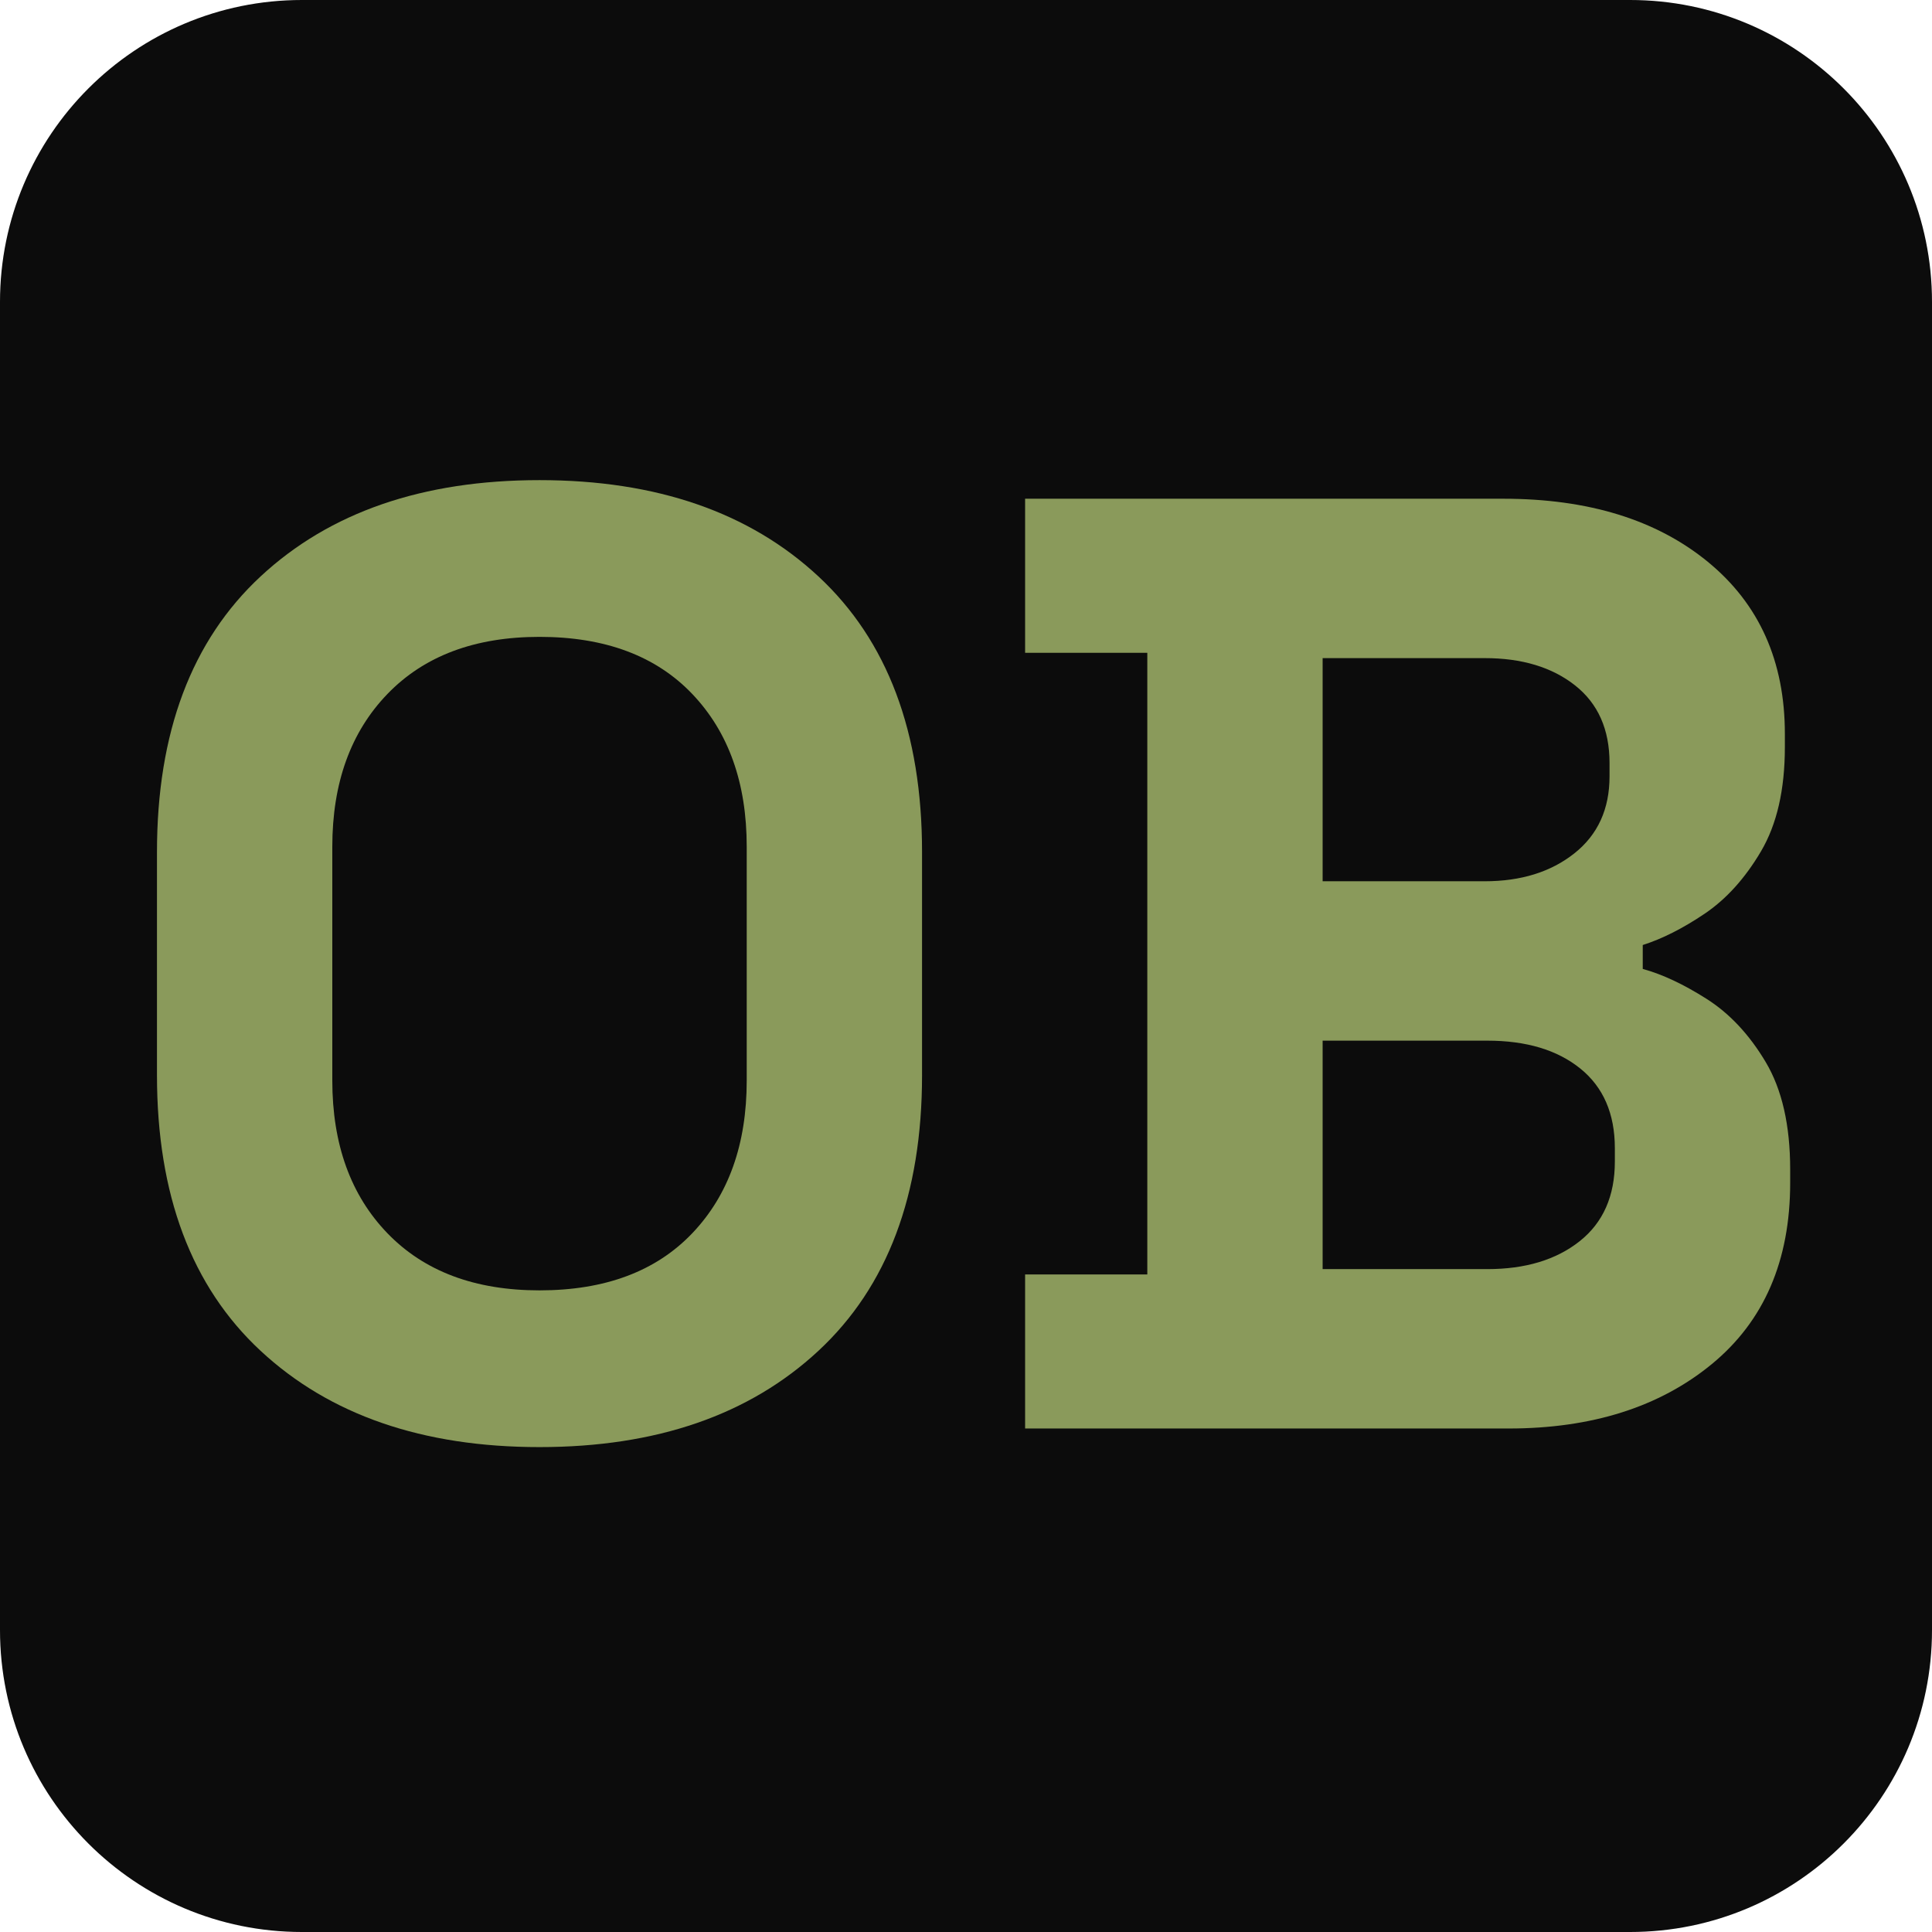
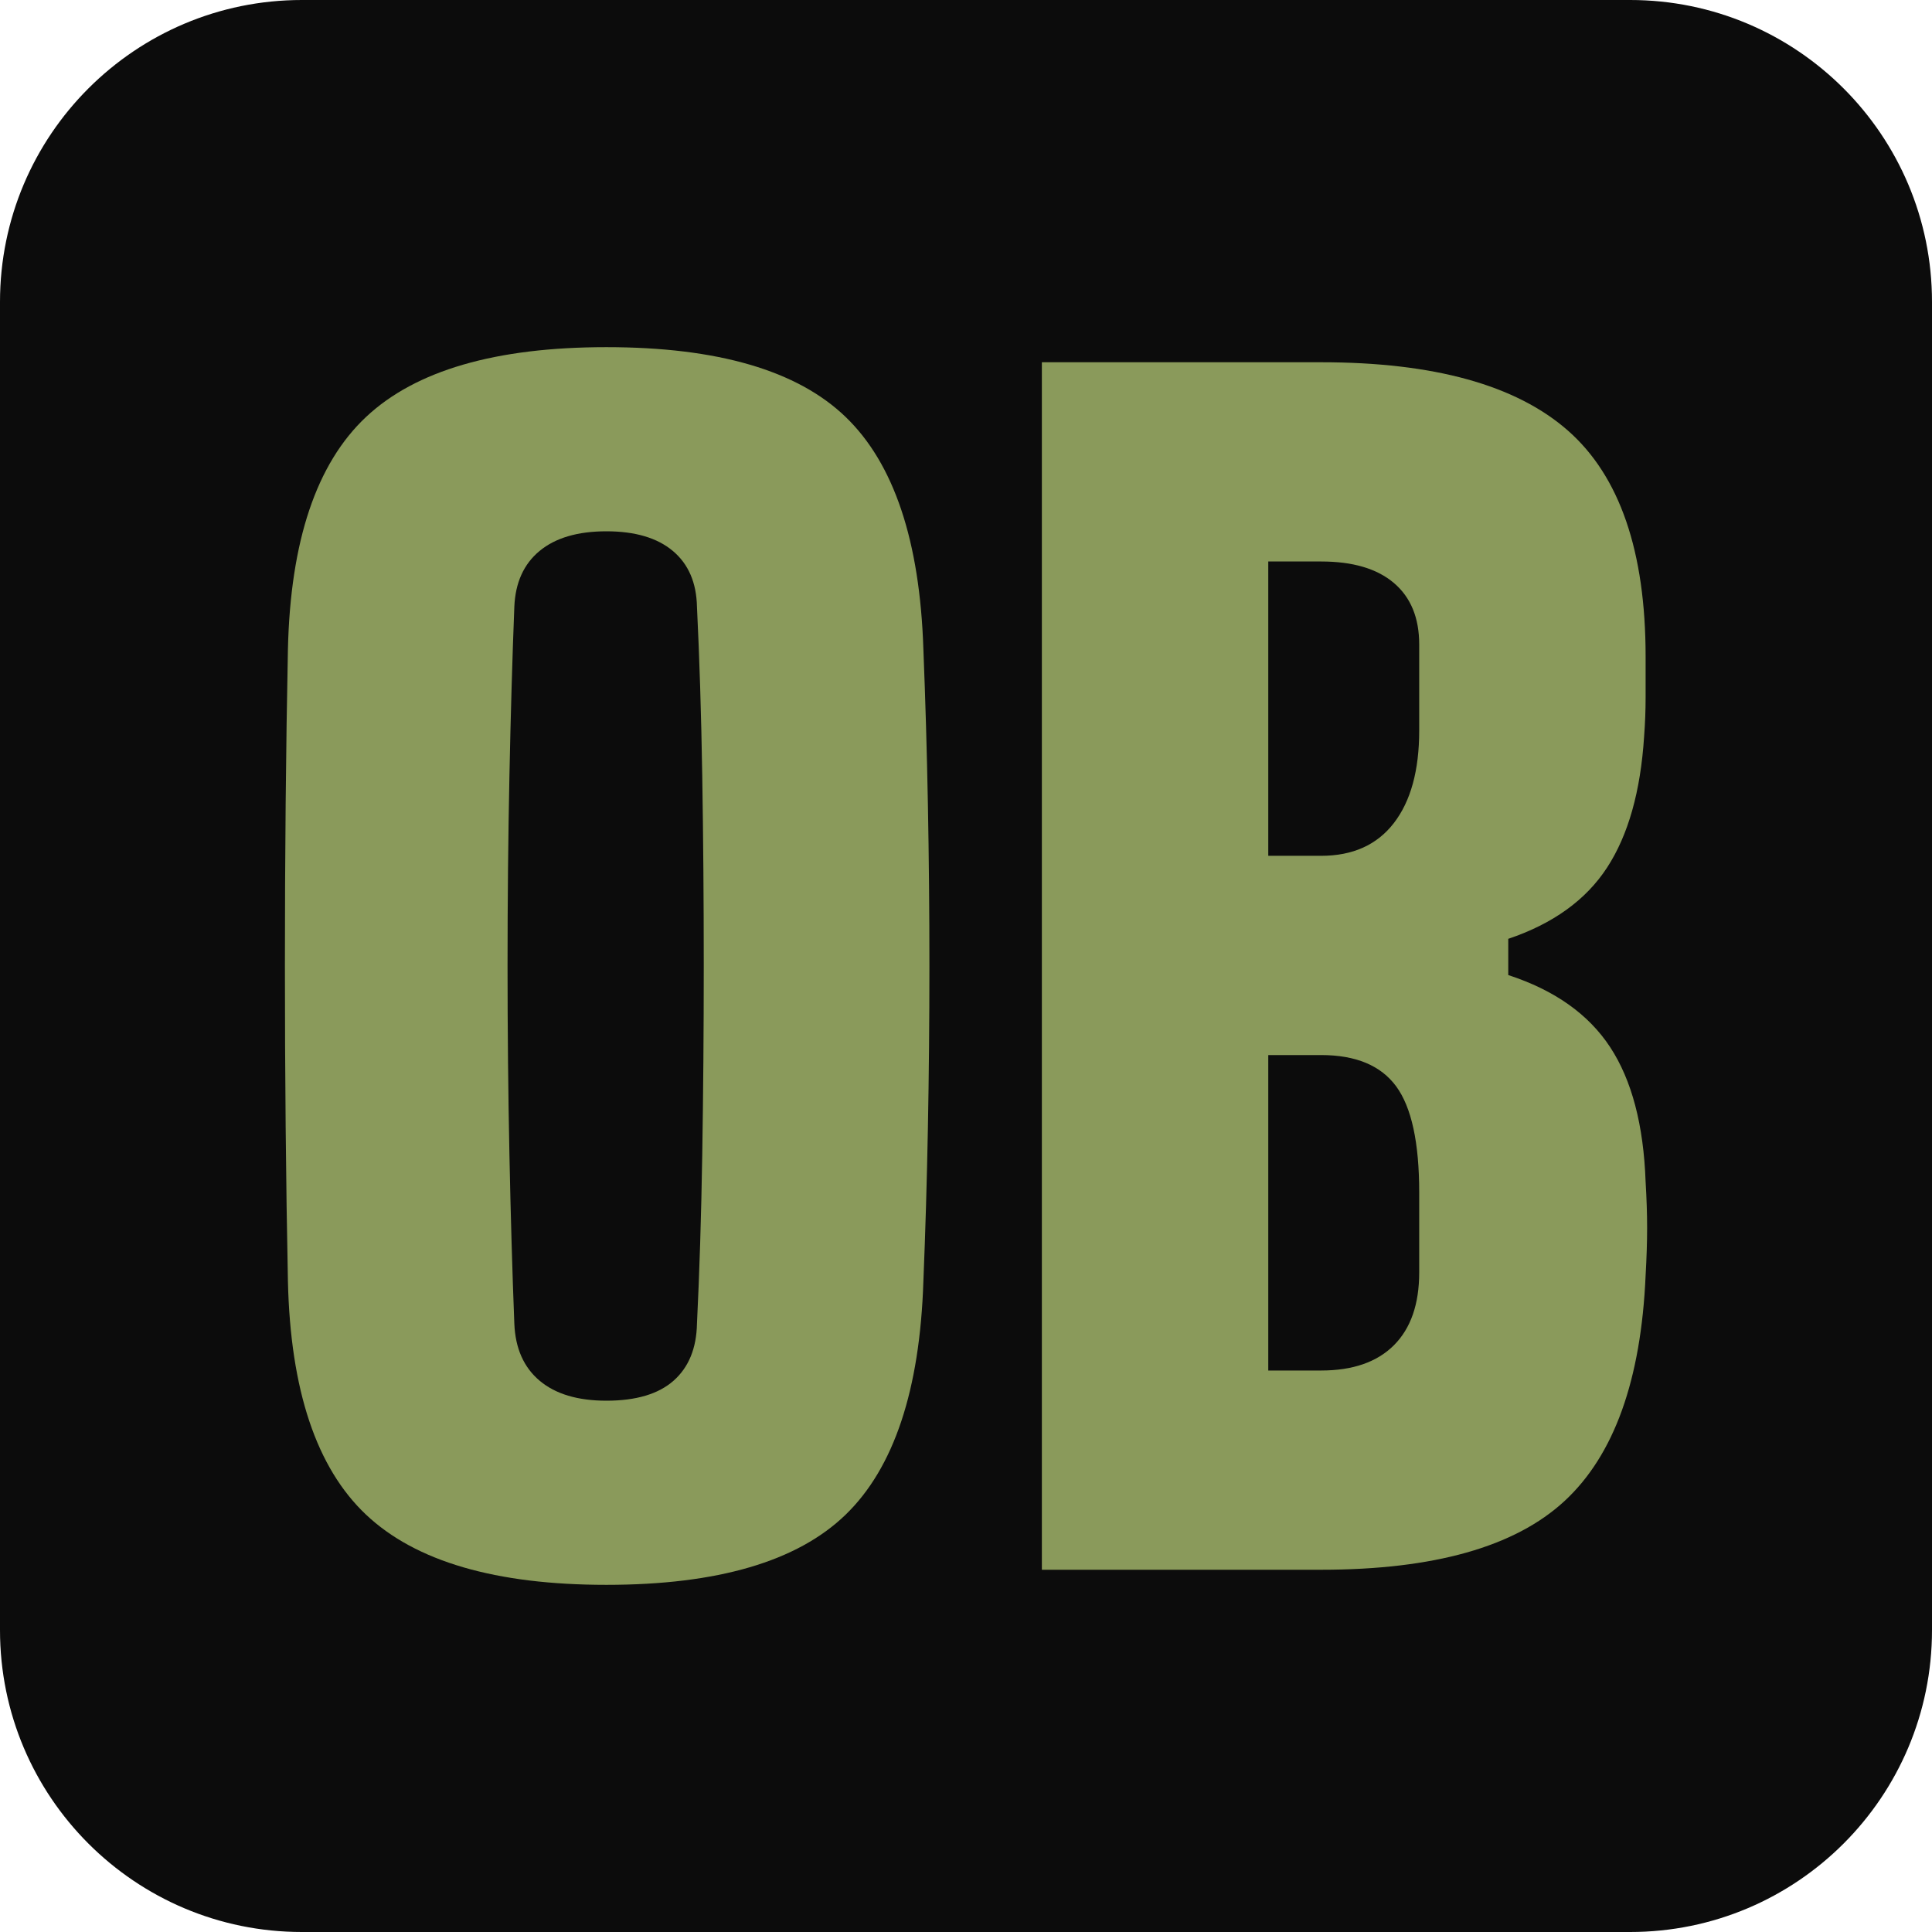
<svg xmlns="http://www.w3.org/2000/svg" viewBox="0 0 64 64">
  <rect width="64" height="64" rx="10" fill="#0C0C0C" />
  <g fill="#8A9A5B">
-     <path transform="translate(3.000,47.321) scale(0.044,-0.044)" d="M338 -14Q206 -14 128.0 58.5Q50 131 50 266V434Q50 569 128.0 641.5Q206 714 338 714Q470 714 548.0 641.5Q626 569 626 434V266Q626 131 548.0 58.5Q470 -14 338 -14ZM338 104Q412 104 453.0 147.0Q494 190 494 262V438Q494 510 453.0 553.0Q412 596 338 596Q265 596 223.5 553.0Q182 510 182 438V262Q182 190 223.5 147.0Q265 104 338 104Z" />
-     <path transform="translate(31.934,47.321) scale(0.044,-0.044)" d="M46 0V116H138V584H46V700H406Q502 700 560.0 652.5Q618 605 618 523V513Q618 465 600.0 434.5Q582 404 557.5 387.5Q533 371 511 364V346Q533 340 559.0 323.5Q585 307 603.5 276.0Q622 245 622 195V185Q622 97 563.0 48.5Q504 0 410 0ZM270 412H392Q433 412 459.5 433.0Q486 454 486 491V501Q486 539 460.0 559.5Q434 580 392 580H270ZM270 120H394Q437 120 463.5 141.0Q490 162 490 201V211Q490 250 464.0 271.0Q438 292 394 292H270Z" />
+     <path transform="translate(7.688,52.000) scale(0.025,-0.025)" d="M496 -20Q276 -20 177.5 73Q79 166 74 382Q72 480 71 586Q70 692 70 801Q70 910 71 1016Q72 1122 74 1220Q79 1435 177.5 1527.5Q276 1620 496 1620Q717 1620 813 1527.5Q909 1435 916 1220Q920 1120 922 1014Q924 908 924 799.5Q924 691 922 585.5Q920 480 916 382Q909 166 813 73Q717 -20 496 -20ZM496 224Q555 224 585 250.5Q615 277 616 326Q621 428 623 550Q625 672 625 801Q625 930 623 1052Q621 1174 616 1276Q615 1324 584 1350Q553 1376 496 1376Q439 1376 407.5 1350Q376 1324 374 1276Q370 1174 367.5 1052Q365 930 365 801Q365 672 367.5 550Q370 428 374 326Q376 277 407.5 250.5Q439 224 496 224Z" />
+     <path transform="translate(32.513,52.000) scale(0.025,-0.025)" d="M80 0V1600H450Q674 1600 777 1509.5Q880 1419 880 1210Q880 1182 880 1156Q880 1130 878 1104Q871 995 829 930.5Q787 866 698 836V788Q790 758 833 692.5Q876 627 880 514Q882 481 882 453Q882 425 880 390Q871 182 772.5 91Q674 0 450 0ZM380 264H450Q513 264 546.5 297.5Q580 331 580 394Q580 421 580 447Q580 473 580 500Q580 599 549.5 640.5Q519 682 450 682H380ZM380 946H450Q513 946 546.5 989.5Q580 1033 580 1112Q580 1141 580 1169.5Q580 1198 580 1226Q580 1279 546.5 1307.5Q513 1336 450 1336H380Z" />
  </g>
</svg>
